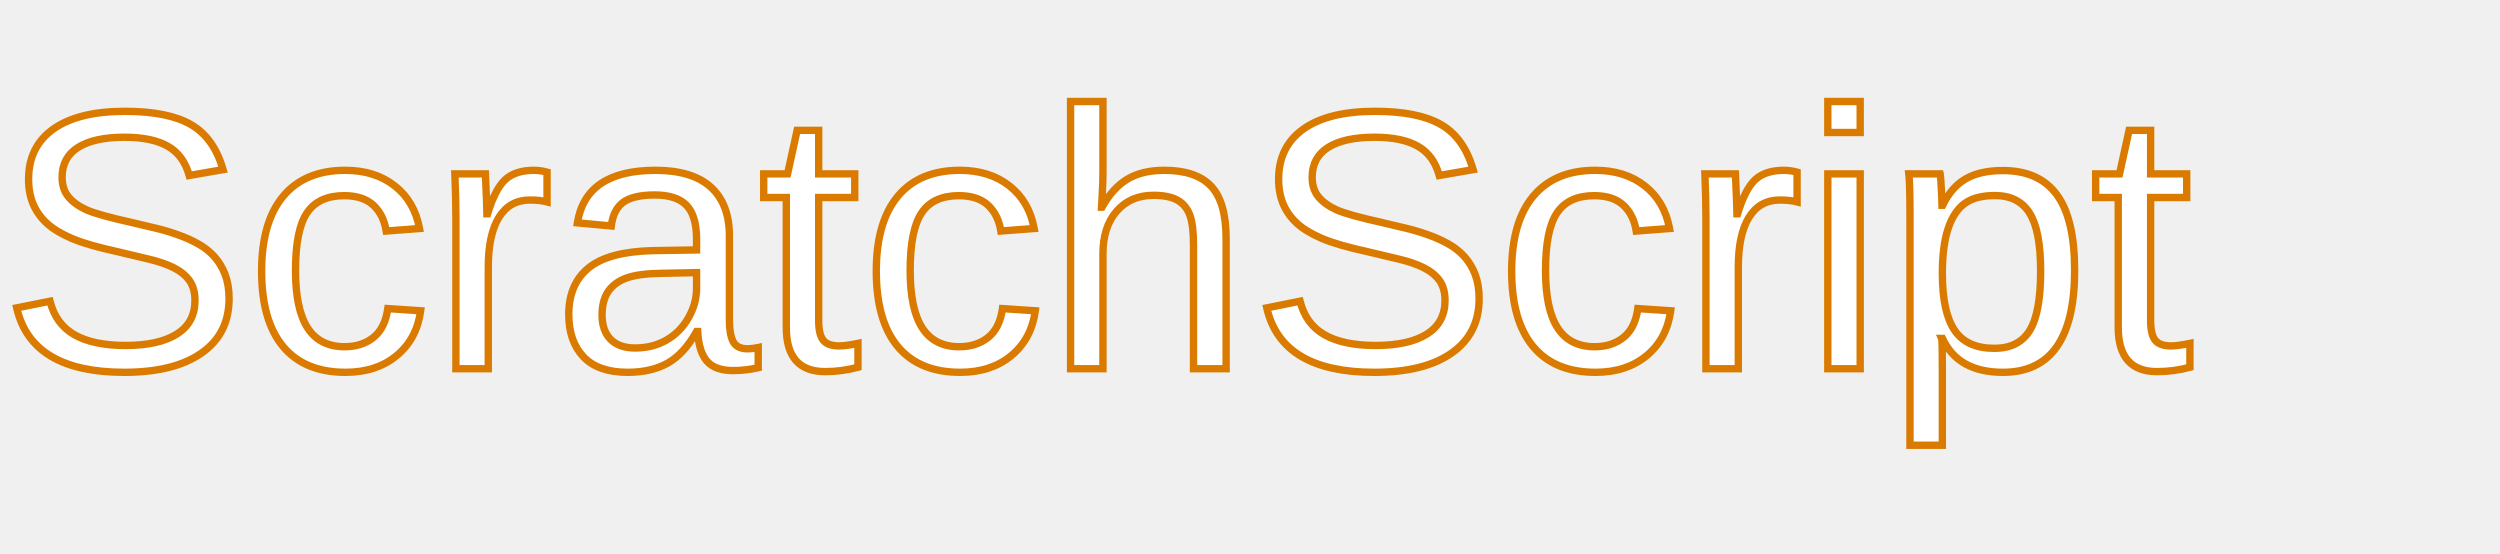
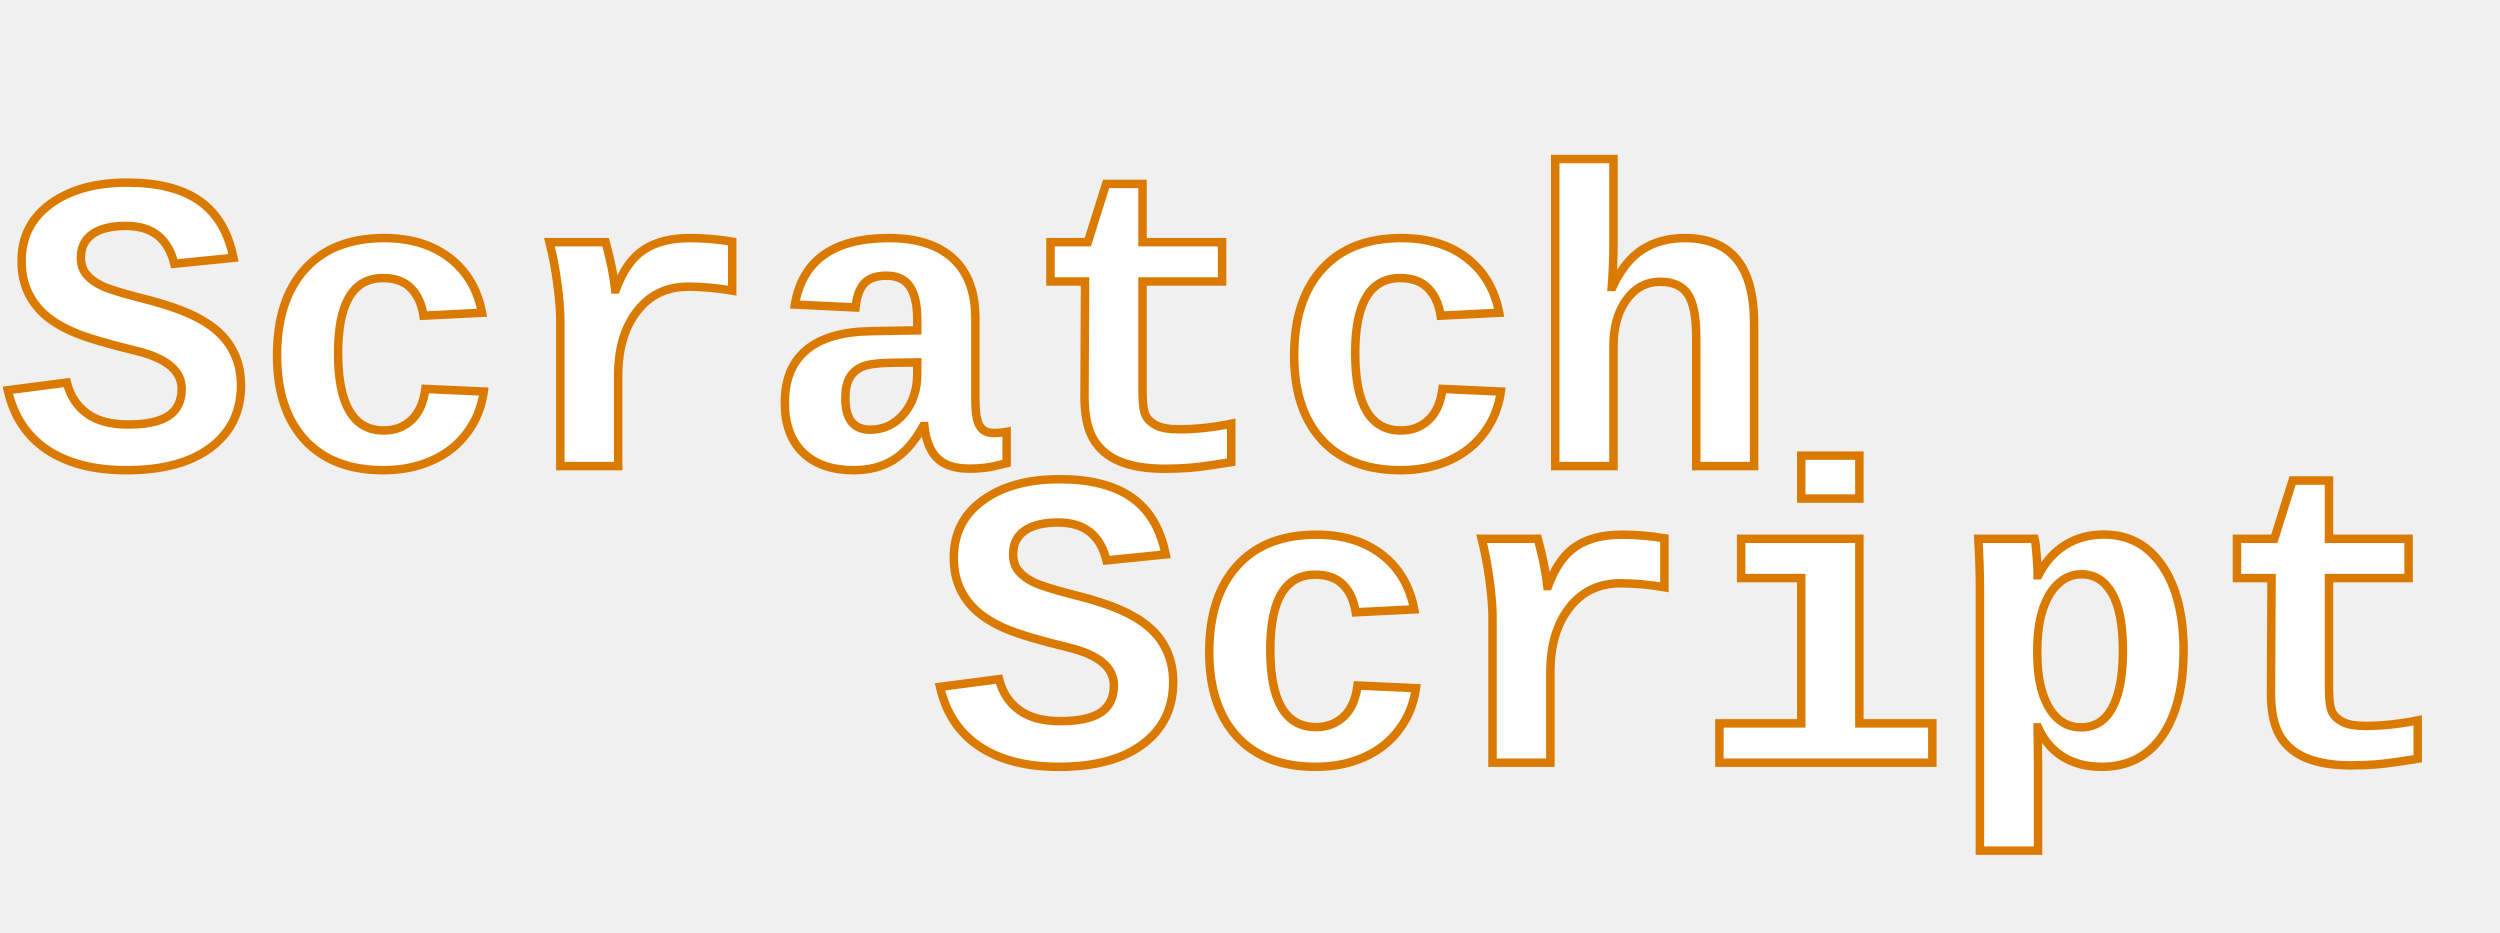
- <svg xmlns="http://www.w3.org/2000/svg" width="339" height="75" viewBox="0 0 339 75">
+ <svg xmlns="http://www.w3.org/2000/svg" width="295" height="110" viewBox="0 0 295 110">
  <style>
        @keyframes line {
            0% {
                stroke-dashoffset: 100%;
                fill: transparent;
+                 stroke-width: 1;
            }

            50% {
                fill: transparent;
+                 stroke-dashoffset: 0;
+                 stroke-width: 3;
            }

            100% {
-                 stroke-dashoffset: 0;
                fill: white;
+                 stroke-width: 1;
            }
        }

-         text {
+         .text {
            fill: white;
            stroke: #da7b00;
            stroke-dasharray: 100%;
            stroke-dashoffset: 0;
-             stroke-width: 1;
-             -webkit-animation: line 1s ease-in 0s;
-             animation: line 1s ease-in 0s;
-             font-family: Arial, Helvetica, sans-serif;
+             font-weight: 900;
+             -webkit-animation: line 2s ease-in-out;
+             animation: line 2s ease-in-out;
+             font-family: 'Courier New', Courier, monospace;
+         }
+ 
+         .text1 {
+             -webkit-animation-delay: 0.2s;
+             animation-delay: 0.2s;
        }
    </style>
-   <text id="Temp" x="0" y="50" font-size="50">ScratchScript</text>
+   <text class="text" x="0" y="55" font-size="50">Scratch</text>
+   <text class="text text1" x="110" y="90" font-size="50">Script</text>
</svg>
